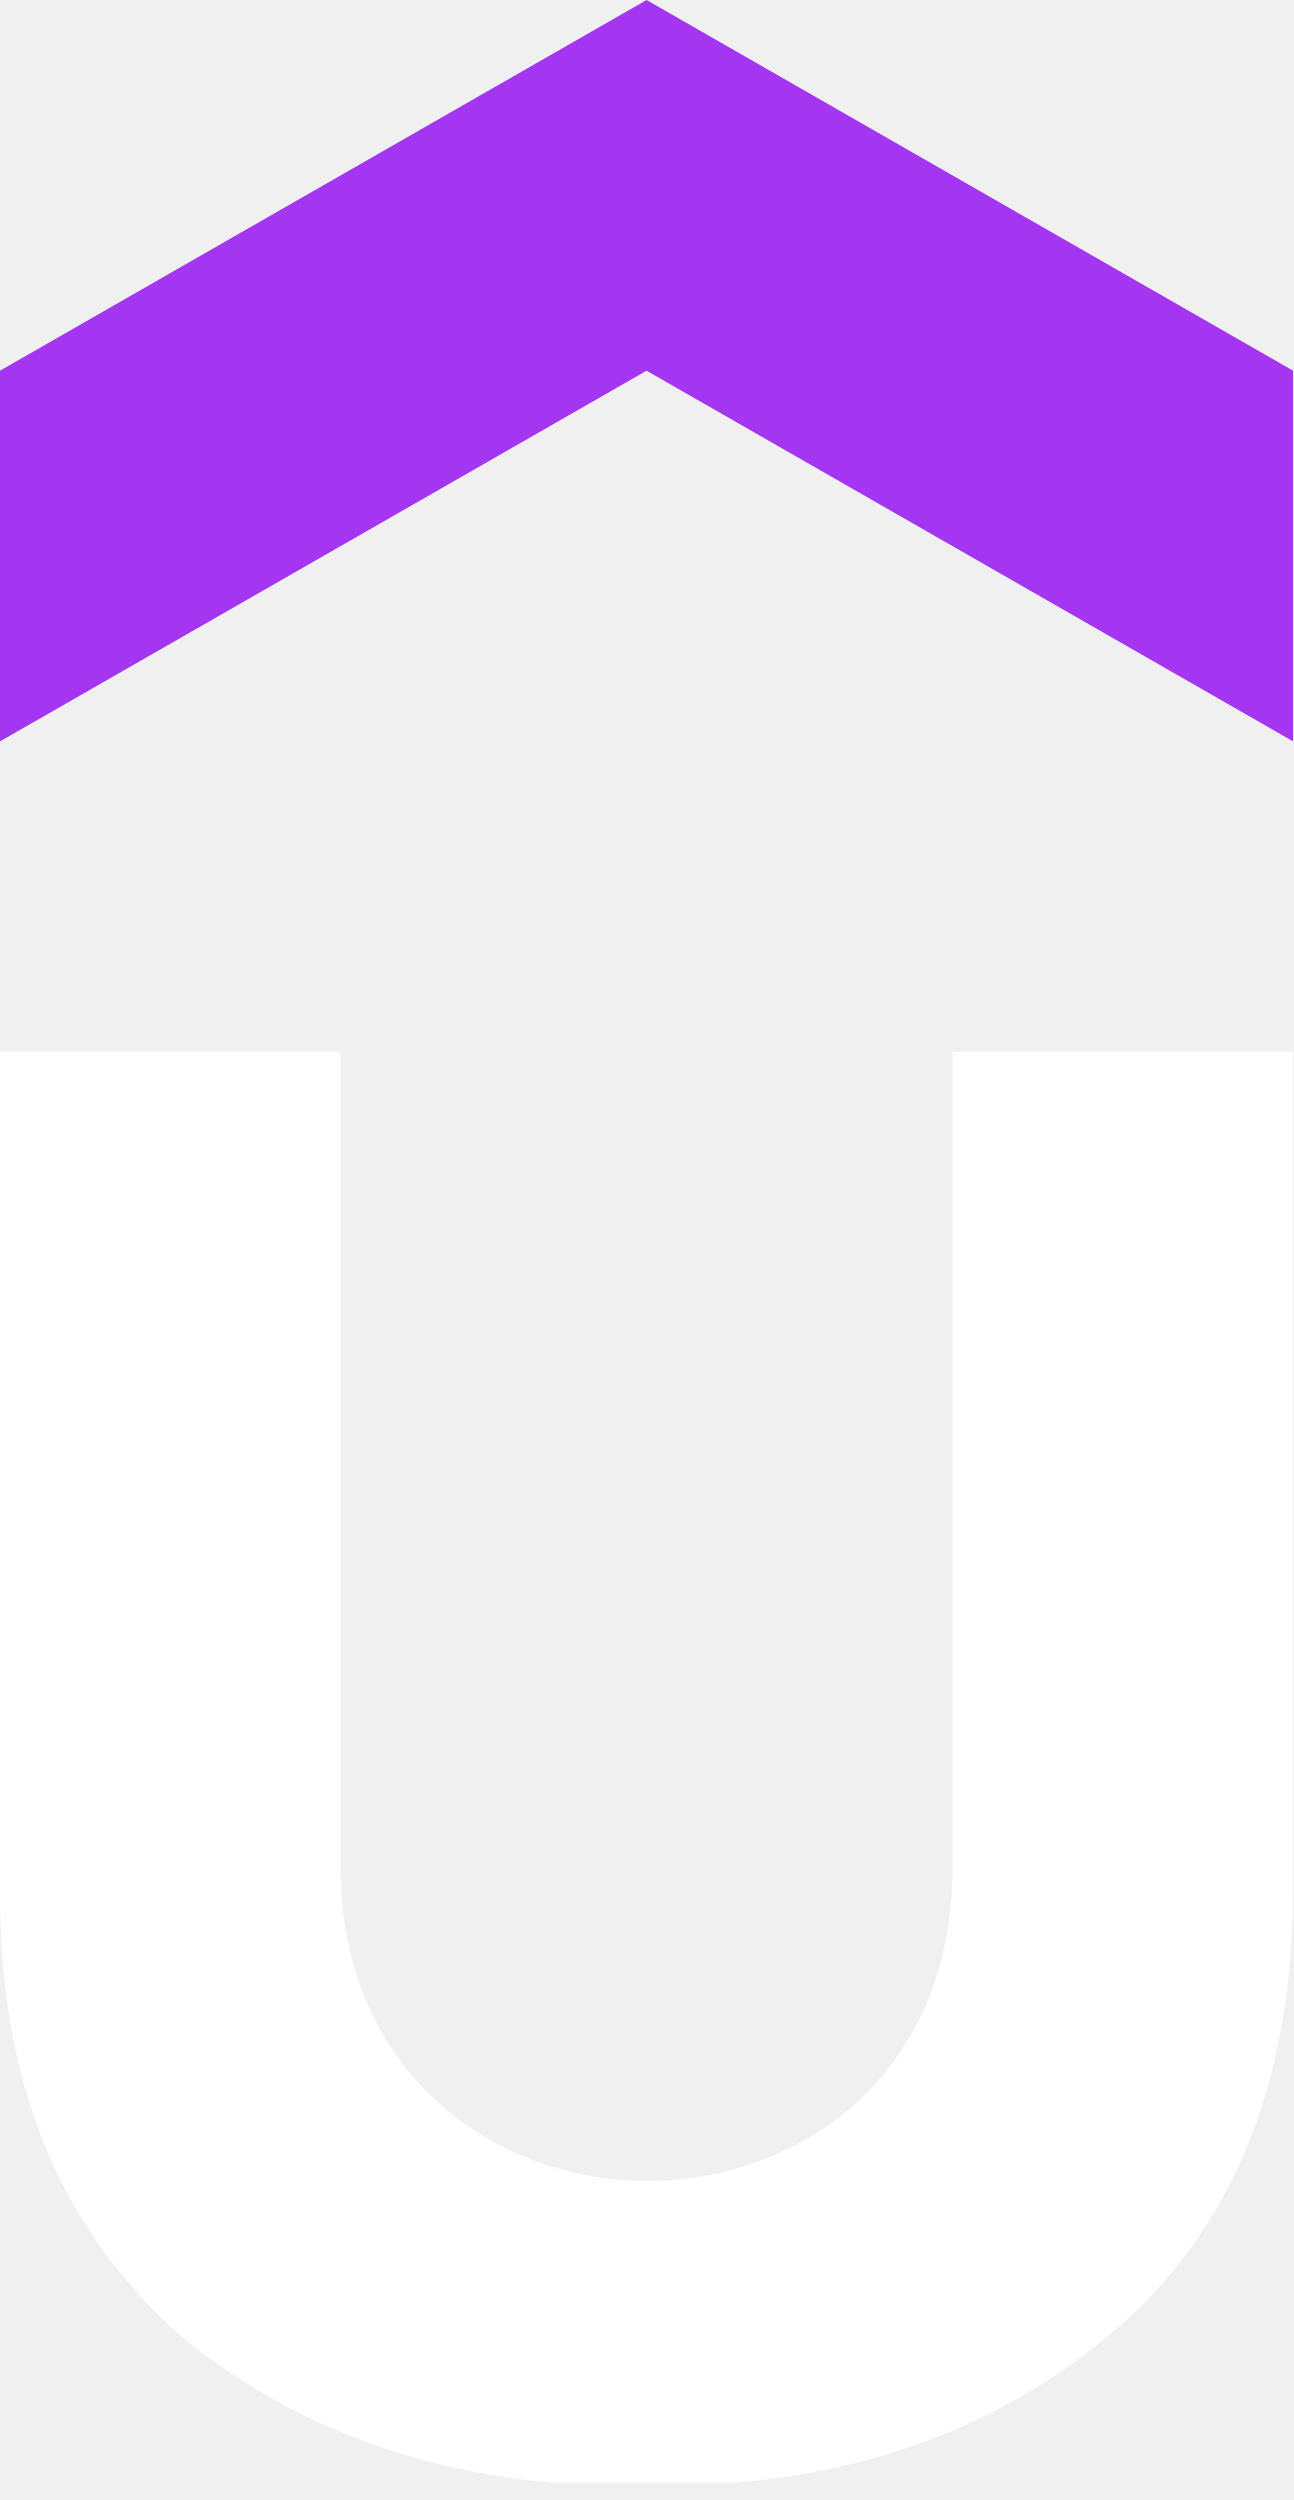
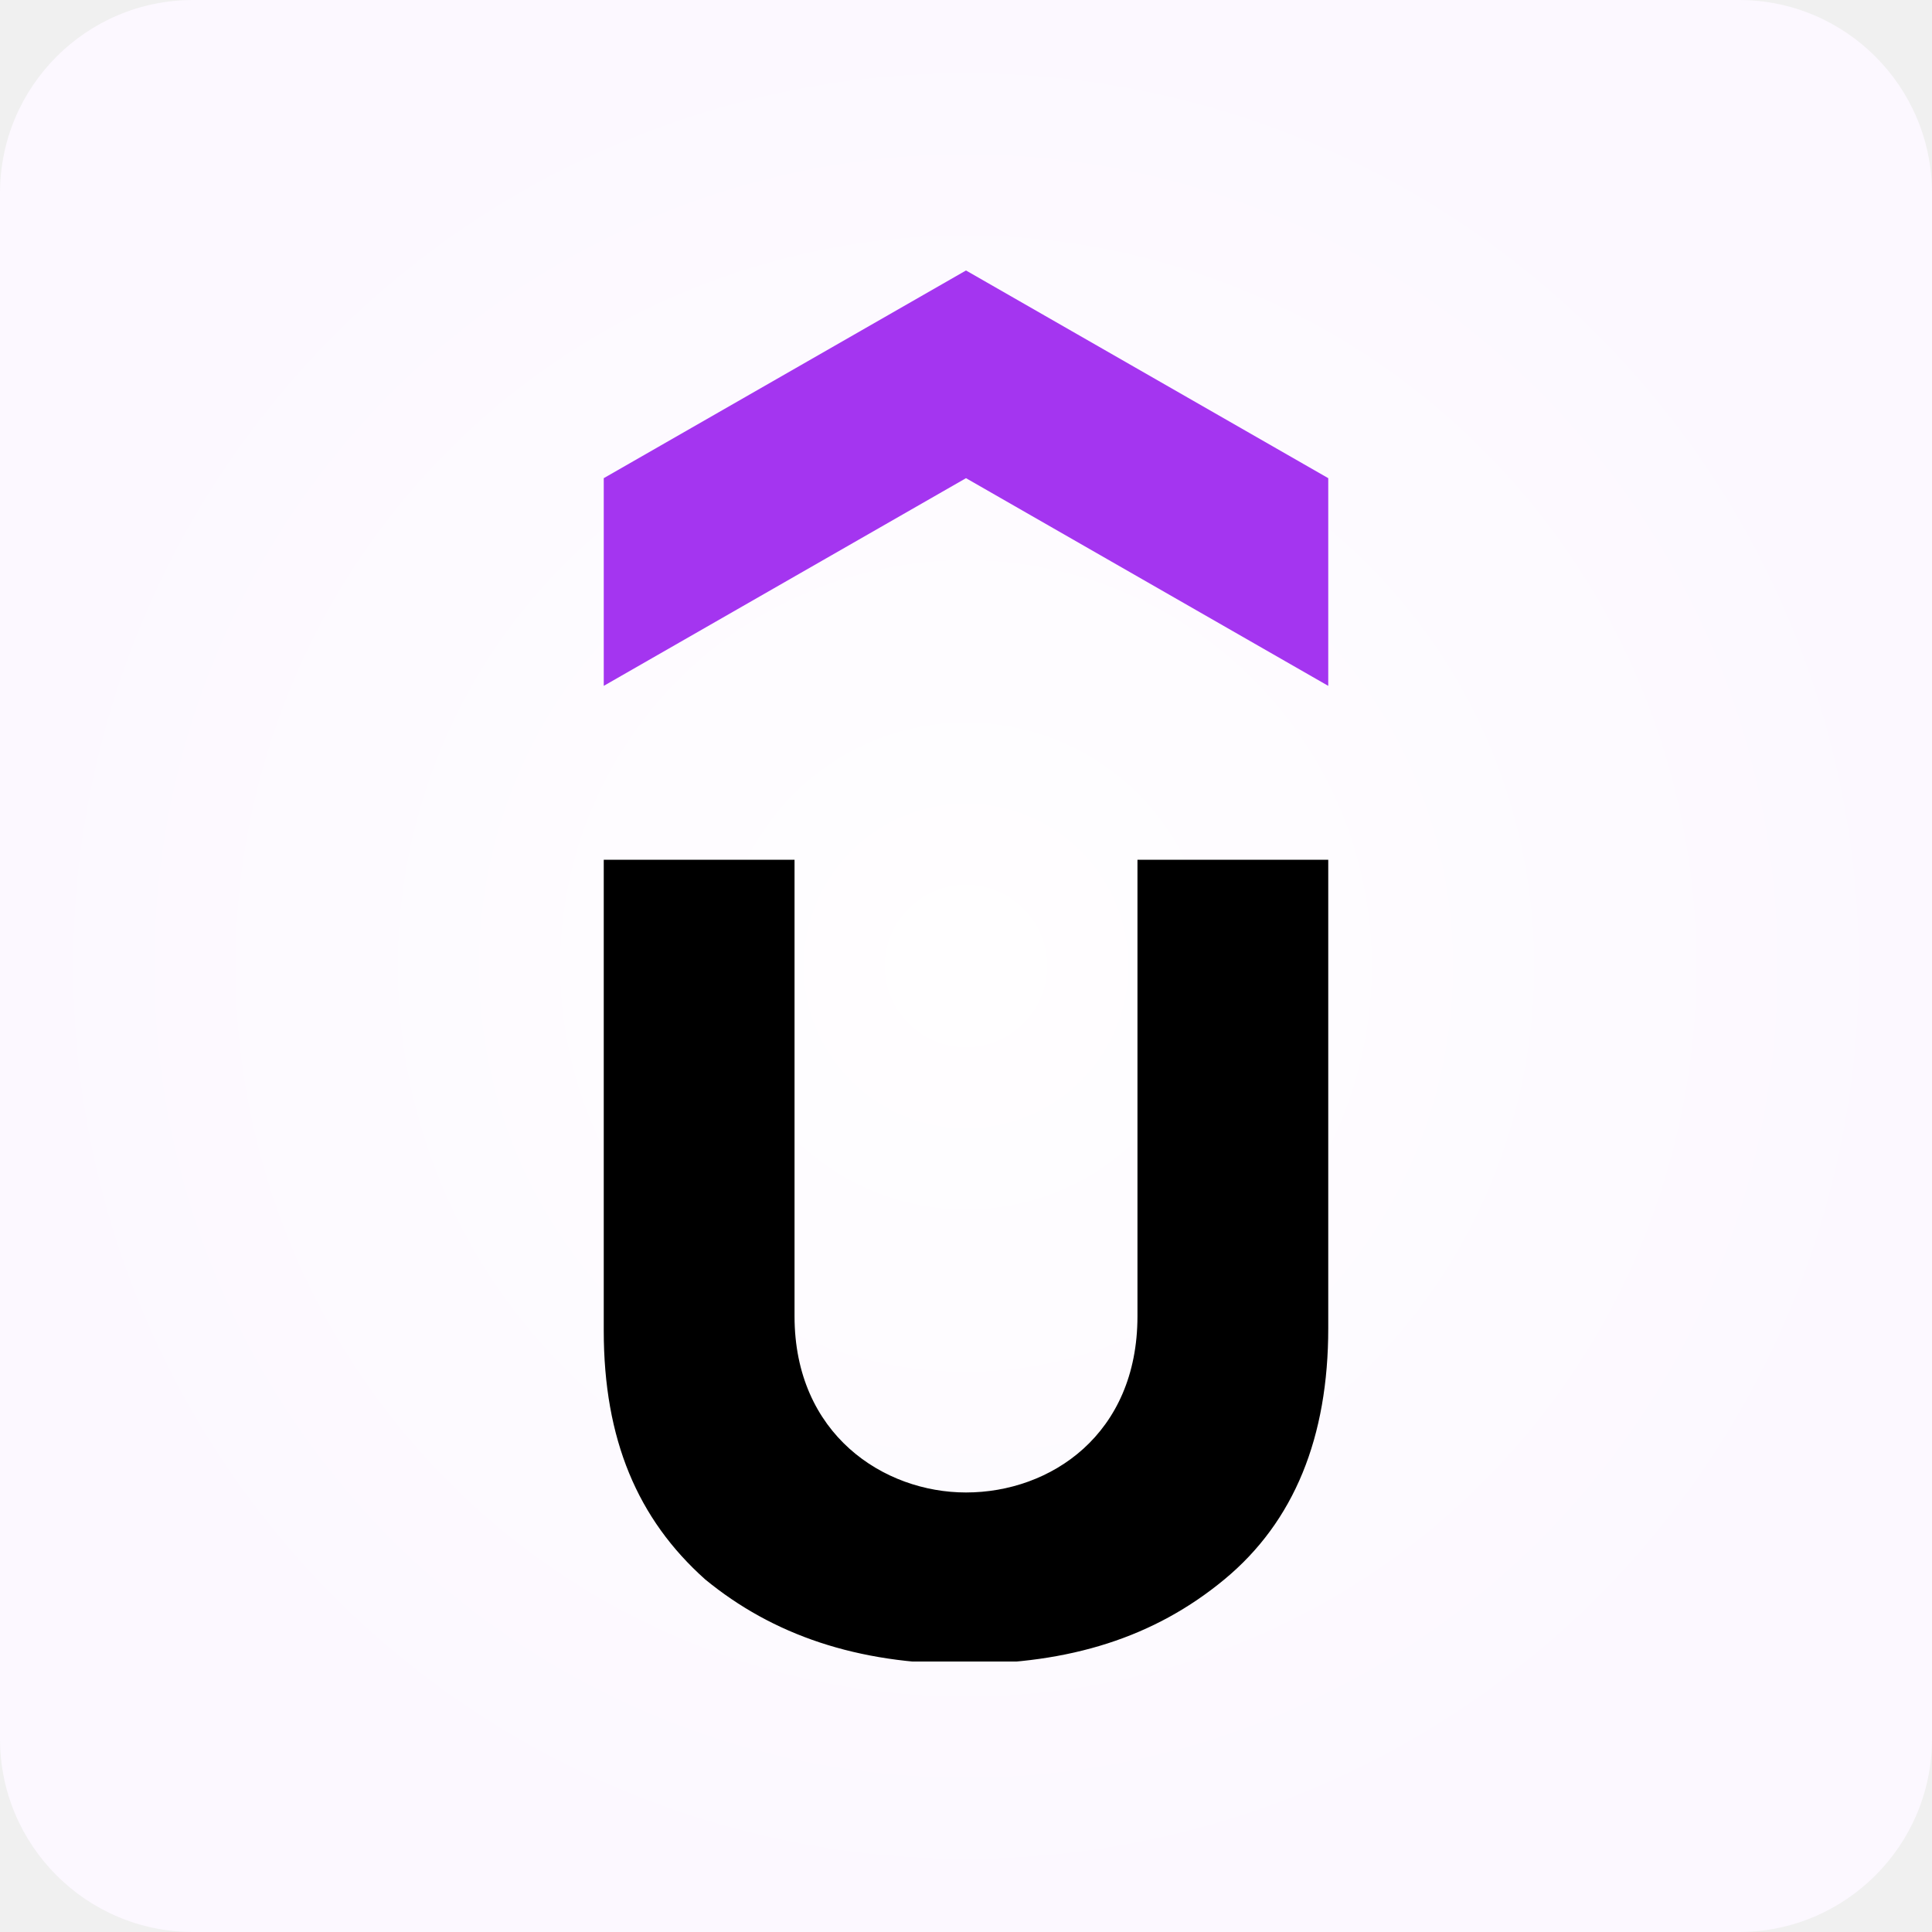
- <svg xmlns="http://www.w3.org/2000/svg" width="30" height="58" viewBox="0 0 30 58" fill="none">
-   <g clip-path="url(#clip0_71_2)">
-     <path d="M30 17.2L15 8.6L0 17.2V8.6L15 0L30 8.6V17.2Z" fill="#A435F0" />
-     <path d="M0 24.4H7.9V43.3C7.9 48.2 11.6 50.6 15 50.6C18.5 50.6 22.1 48.2 22.1 43.3V24.4H30V43.8C30 48.3 28.6 51.8 25.7 54.2C22.8 56.6 19.3 57.7 14.9 57.7C10.5 57.7 7 56.5 4.2 54.2C1.4 51.7 0 48.4 0 43.9V24.4Z" fill="white" />
+ <svg xmlns="http://www.w3.org/2000/svg" width="80" height="80" viewBox="0 0 80 80" fill="none">
+   <rect width="80" height="80" rx="8" fill="url(#paint0_radial_74_6)" />
+   <g clip-path="url(#clip0_74_6)">
+     <path d="M55 28.4L40 19.8L25 28.4V19.8L40 11.2L55 19.8V28.4Z" fill="#A435F0" />
+     <path d="M25 35.6H32.9V54.5C32.9 59.4 36.6 61.8 40 61.8C43.5 61.8 47.1 59.4 47.1 54.5V35.6H55V55C55 59.5 53.6 63 50.7 65.4C47.8 67.8 44.3 68.9 39.9 68.9C35.5 68.9 32 67.7 29.2 65.4C26.4 62.9 25 59.6 25 55.1V35.6Z" fill="black" />
  </g>
  <defs>
-     <clipPath id="clip0_71_2">
-       <rect width="30" height="57.6" fill="white" />
+     <radialGradient id="paint0_radial_74_6" cx="0" cy="0" r="1" gradientUnits="userSpaceOnUse" gradientTransform="translate(40 40) rotate(90) scale(40)">
+       <stop stop-color="#FFFEFF" />
+       <stop offset="1" stop-color="#FCF8FF" />
+     </radialGradient>
+     <clipPath id="clip0_74_6">
+       <rect width="30" height="57.6" fill="white" transform="translate(25 11.2)" />
    </clipPath>
  </defs>
</svg>
